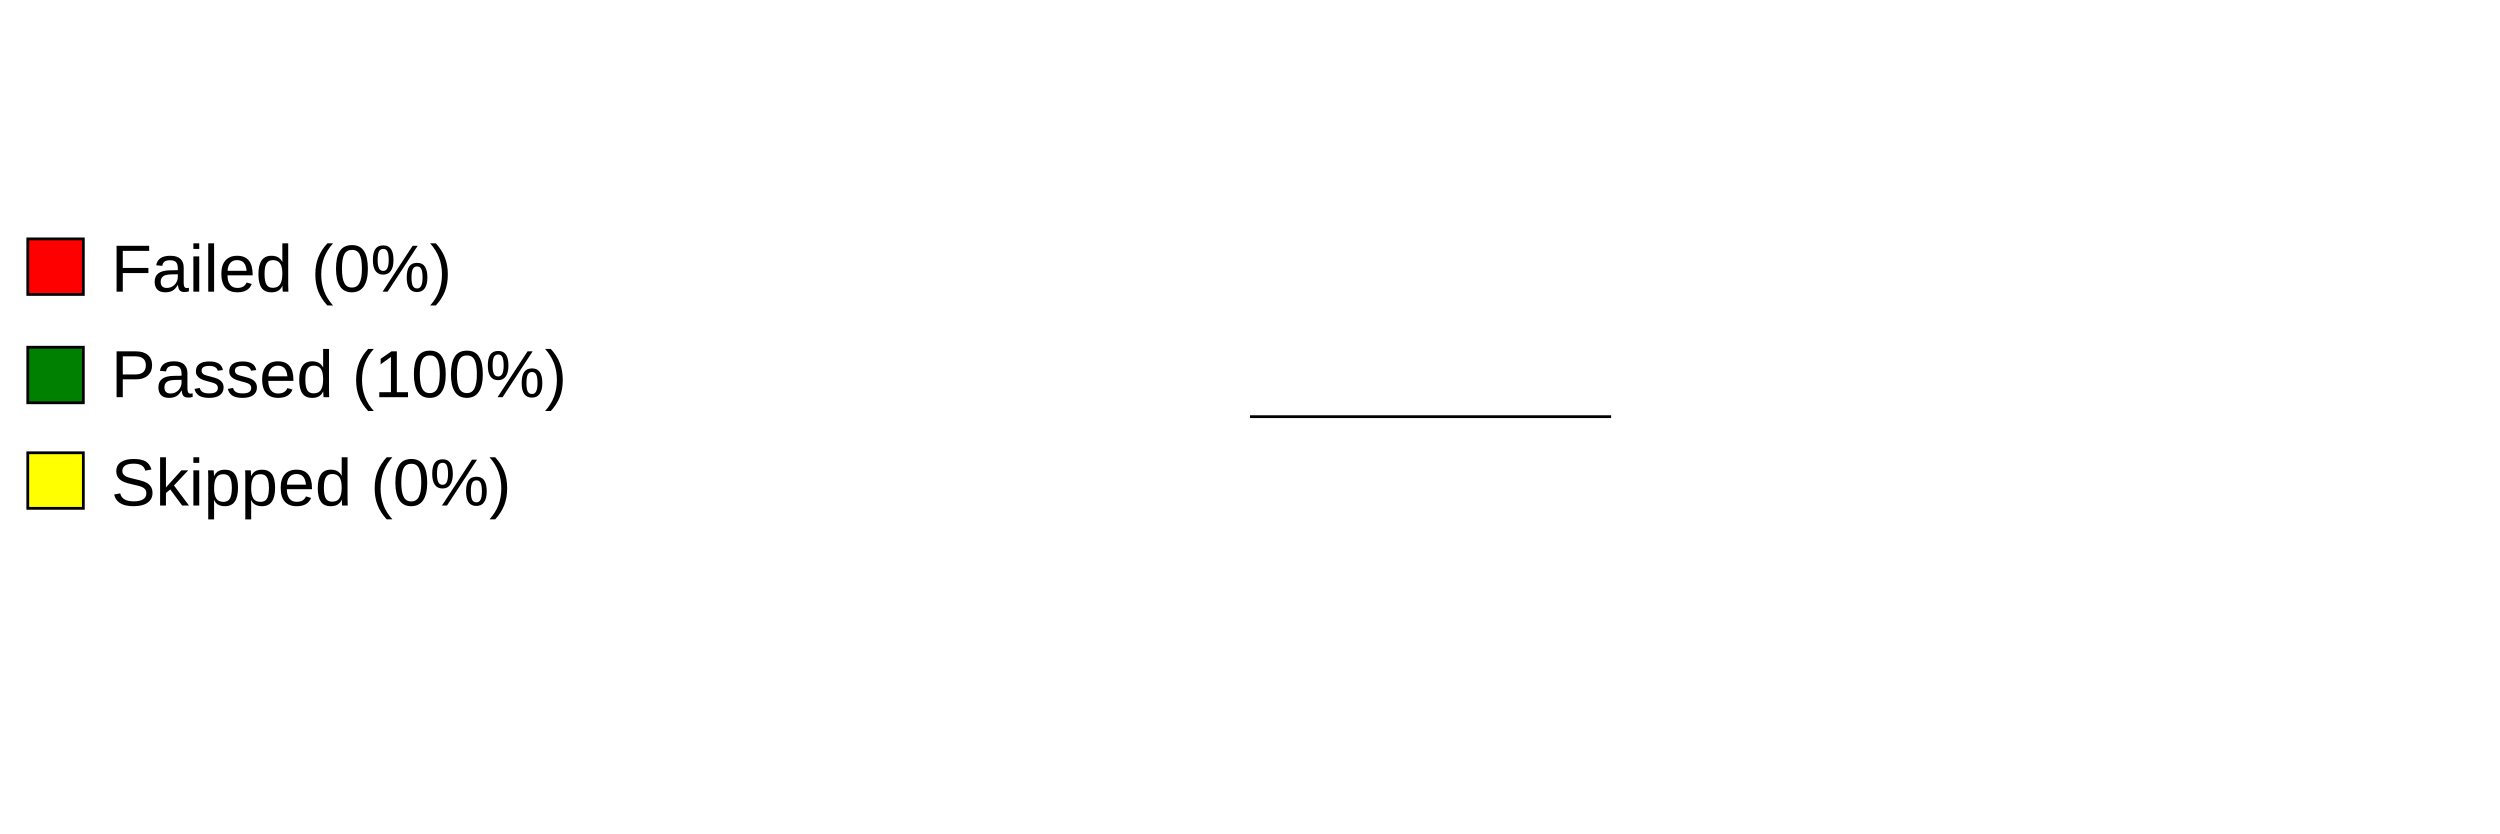
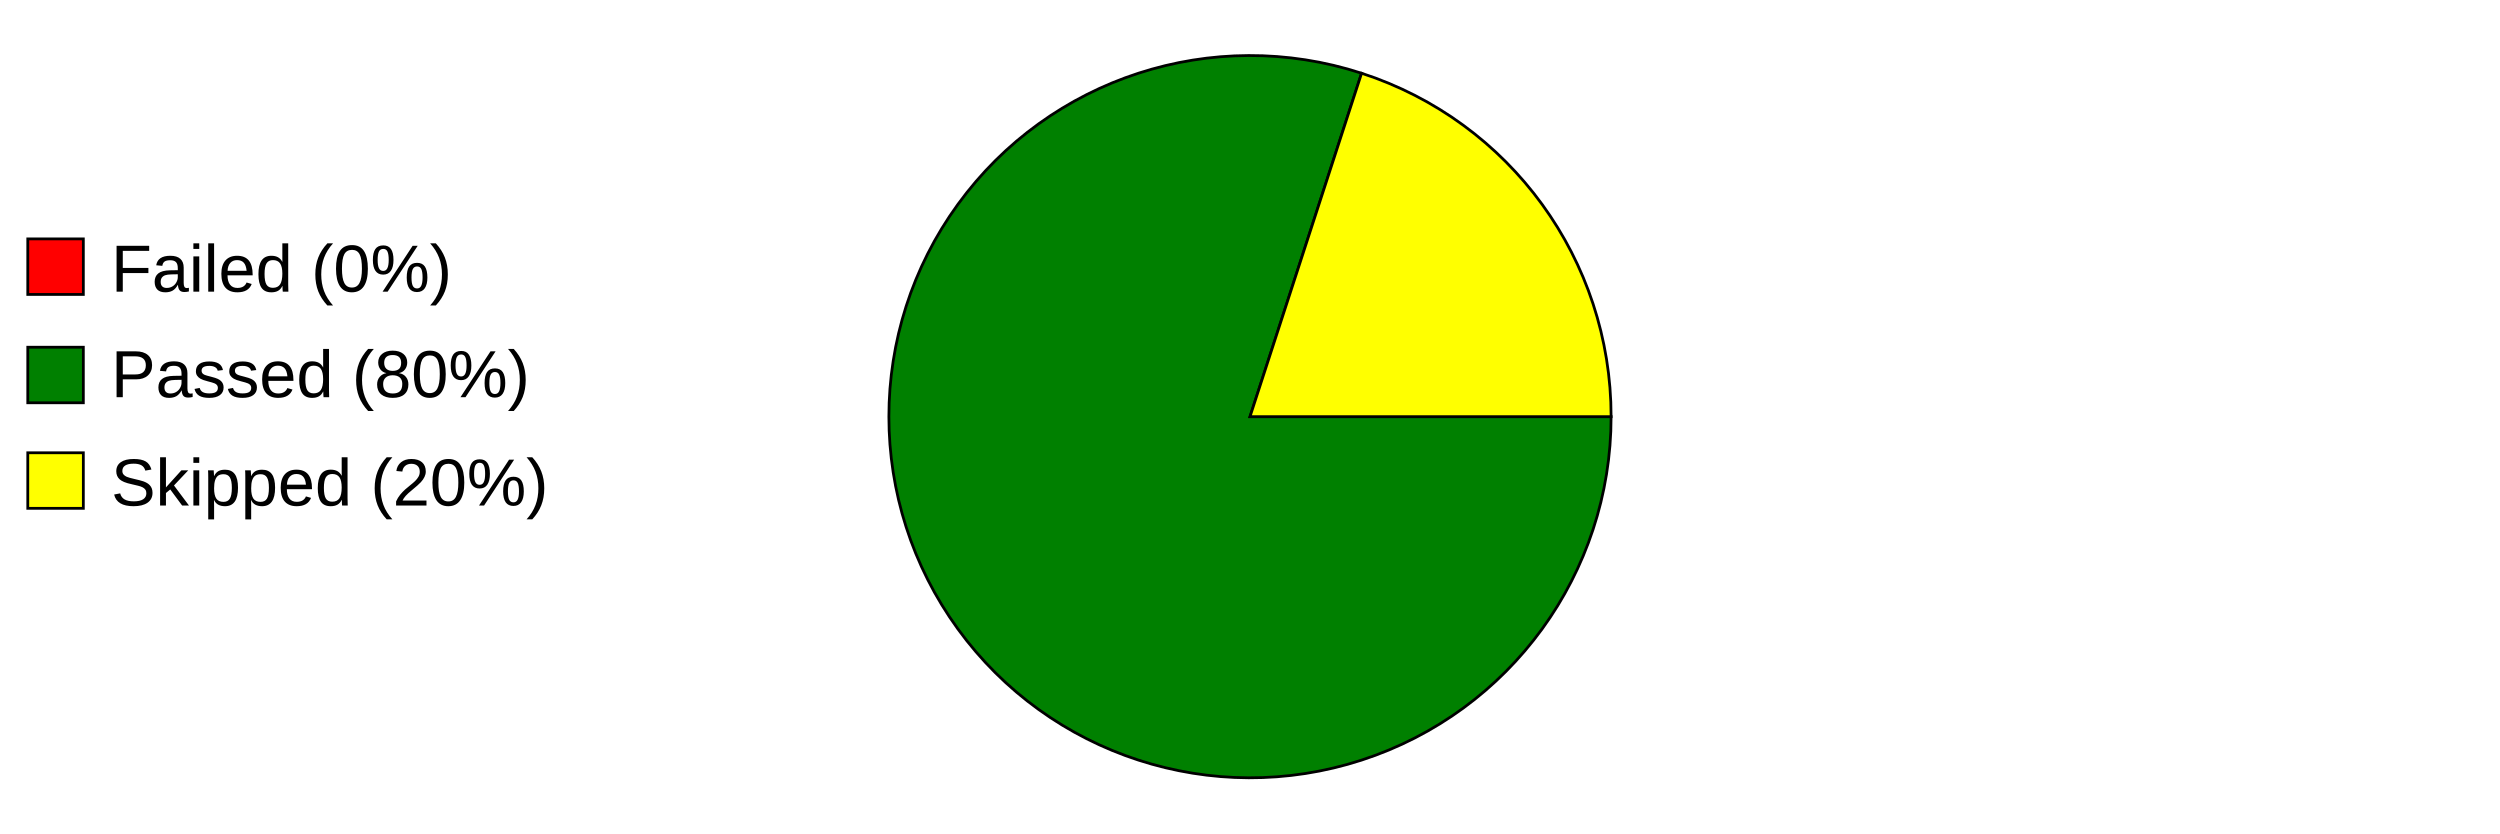
<svg xmlns="http://www.w3.org/2000/svg" preserveAspectRatio="xMidYMid meet" width="600" height="200" viewBox="0 0 900 300">
  <defs>
    <style type="text/css">
                        
				            .axistitle { font-weight:bold; font-size:24px; font-family:Arial; text-anchor:middle; }
				            .xgrid, .ygrid, .legendtext { font-weight:normal; font-size:24px; font-family:Arial; }
				            .xgrid {text-anchor:middle;}
				            .ygrid {text-anchor:end;}
				            .gridline { stroke:black; stroke-width:1; }
				            .values { fill:black; stroke:none; text-anchor:middle; font-size:12px; font-weight:bold; }
	   		            
                    </style>
  </defs>
  <svg id="graphzone" preserveAspectRatio="xMidYMid meet" x="0" y="0">
    <rect style="fill:red;stroke-width:1;stroke:black;" x="10" y="86" width="20" height="20" />
    <text class="legendtext" x="40" y="105">Failed (0%)
                    </text>
    <rect style="fill:green;stroke-width:1;stroke:black;" x="10" y="125" width="20" height="20" />
-     <text class="legendtext" x="40" y="143">Passed (100%)
+     <text class="legendtext" x="40" y="143">Passed (80%)
                    </text>
    <rect style="fill:yellow;stroke-width:1;stroke:black;" x="10" y="163" width="20" height="20" />
-     <text class="legendtext" x="40" y="182">Skipped (0%)
+     <text class="legendtext" x="40" y="182">Skipped (20%)
                    </text>
    <g style="stroke:black;stroke-width:1" transform="translate(450,150)">
-       <g style="fill:green" transform="rotate(-0)">
-         <path d="M 0 0 h 130 A 130,130 0,1,0 130,0 z" />
+       <g style="fill:green" transform="rotate(-72)">
+         <path d="M 0 0 h 130 A 130,130 0,1,0 40.172,123.637 z" />
+       </g>
+       <g style="fill:yellow" transform="rotate(360)">
+         <path d="M 0 0 h 130 A 130,130 0,0,0 40.172,-123.637 z" />
      </g>
    </g>
  </svg>
</svg>
